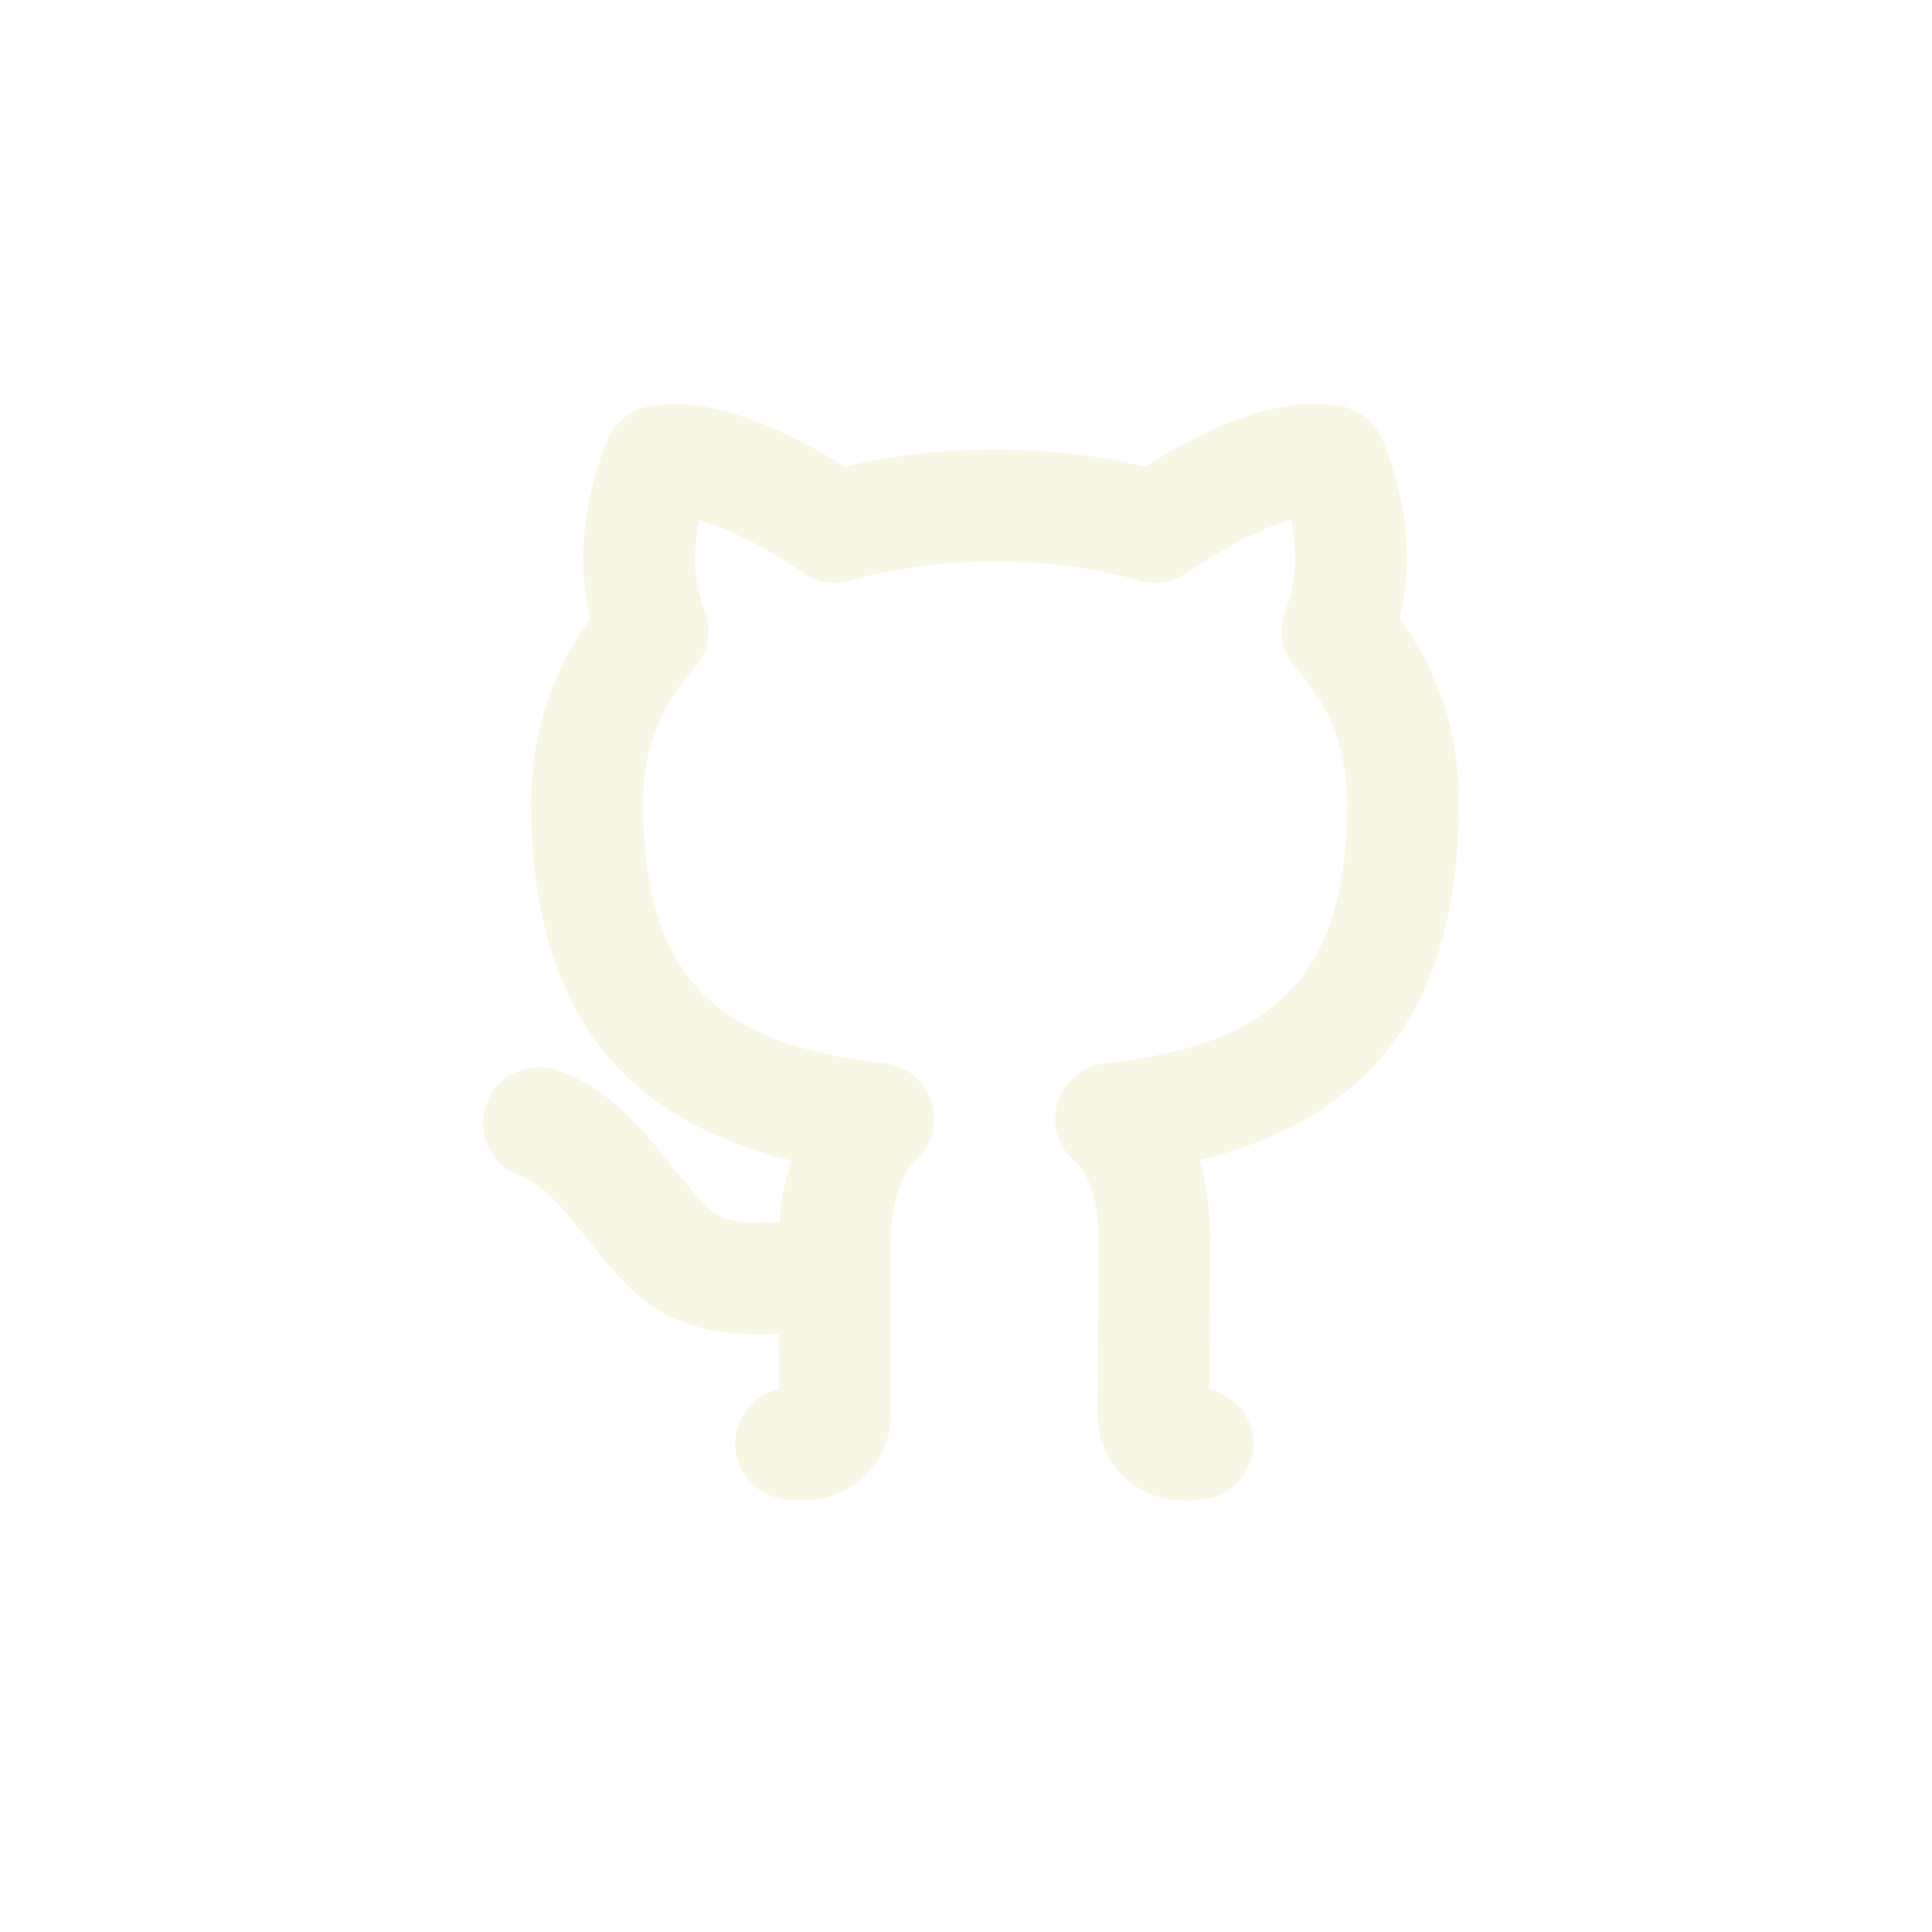
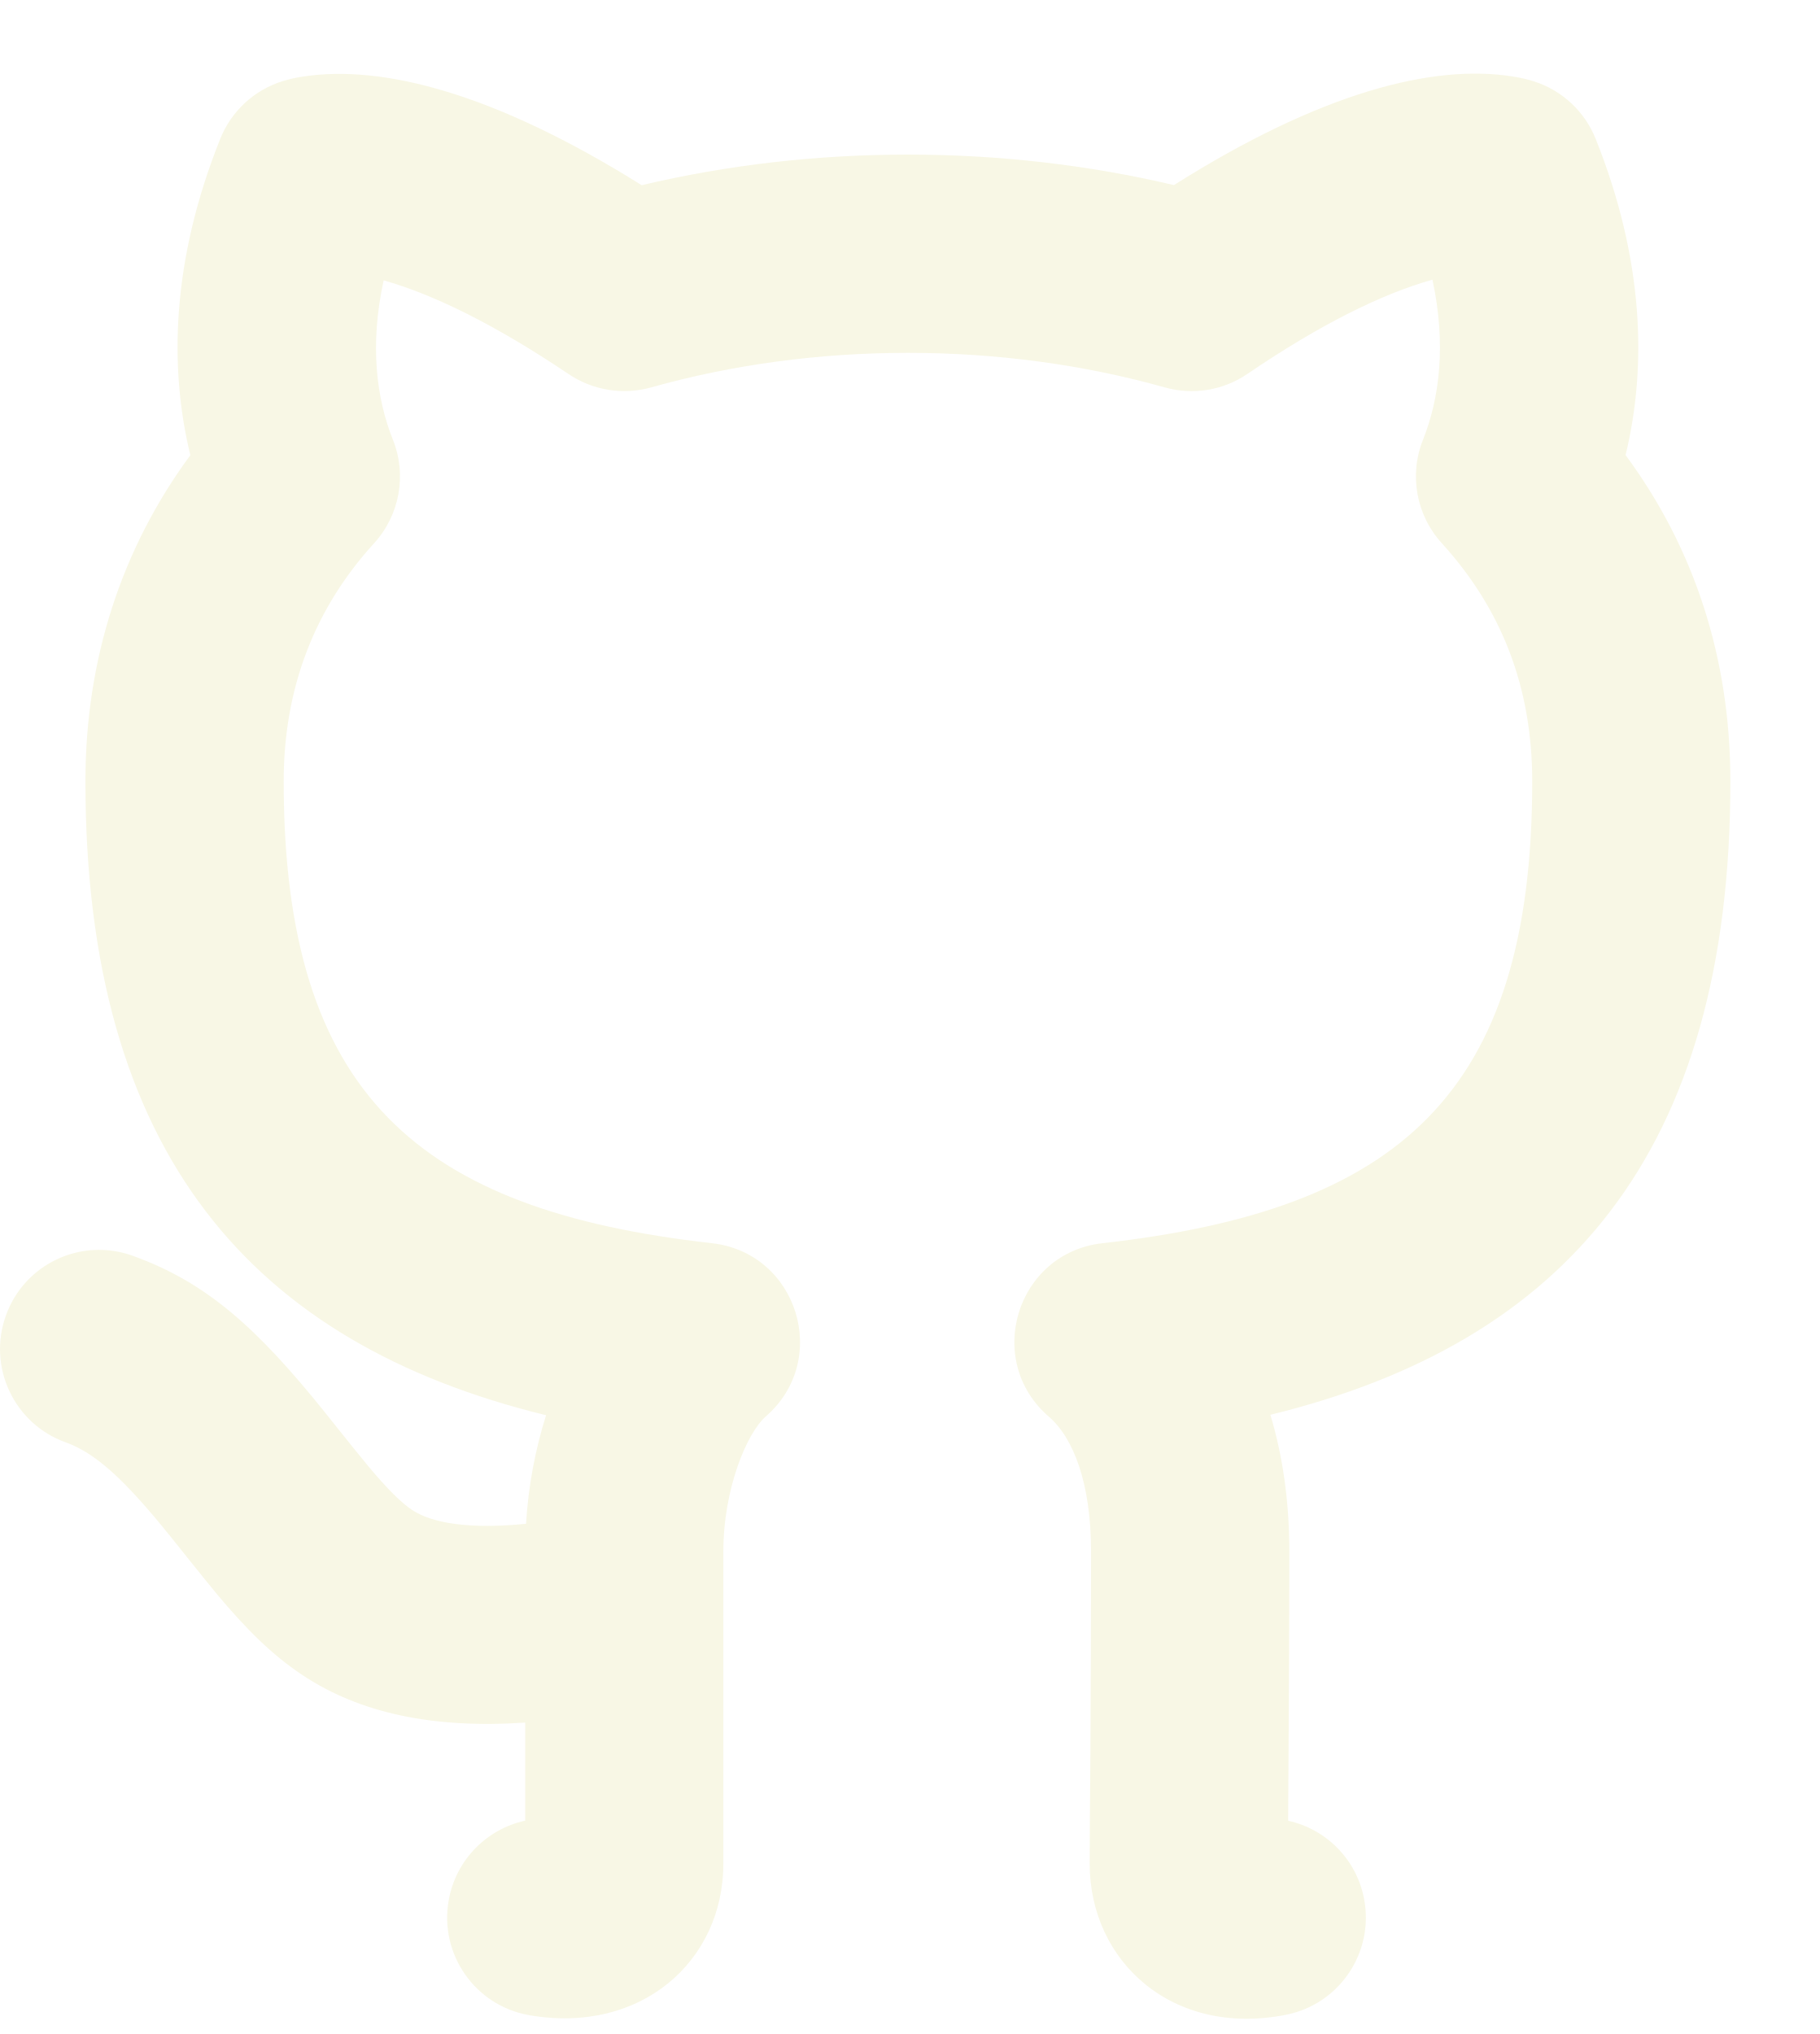
- <svg xmlns="http://www.w3.org/2000/svg" width="32" height="32" viewBox="0 0 32 32" fill="none">
-   <path d="M10.819 21.643C10.541 21.457 10.302 21.221 10.023 20.887C9.922 20.766 9.513 20.253 9.591 20.351C9.163 19.819 8.892 19.573 8.613 19.473C8.132 19.3 7.882 18.77 8.055 18.289C8.227 17.808 8.757 17.557 9.238 17.73C9.935 17.98 10.406 18.41 11.041 19.2C10.954 19.092 11.355 19.595 11.442 19.698C11.618 19.909 11.748 20.037 11.848 20.104C12.038 20.231 12.393 20.286 12.914 20.234C12.935 19.88 13.001 19.537 13.101 19.22C10.353 18.548 8.798 16.775 8.798 13.299C8.798 12.152 9.14 11.118 9.778 10.252C9.576 9.424 9.606 8.424 10.057 7.298C10.16 7.039 10.374 6.841 10.639 6.758C10.716 6.736 10.758 6.726 10.832 6.715C11.576 6.601 12.626 6.872 13.994 7.73C14.796 7.54 15.636 7.444 16.481 7.444C17.325 7.444 18.165 7.54 18.966 7.729C20.333 6.866 21.385 6.594 22.134 6.715C22.212 6.727 22.279 6.744 22.335 6.762C22.595 6.847 22.804 7.043 22.906 7.298C23.356 8.423 23.387 9.424 23.185 10.251C23.825 11.118 24.164 12.144 24.164 13.299C24.164 16.777 22.615 18.543 19.867 19.216C19.983 19.6 20.044 20.029 20.044 20.494C20.044 21.109 20.041 21.696 20.037 22.355C20.036 22.531 20.035 22.719 20.032 23.008C20.38 23.084 20.667 23.359 20.741 23.731C20.841 24.232 20.516 24.72 20.015 24.82C18.96 25.031 18.179 24.328 18.179 23.409C18.179 23.325 18.18 23.206 18.181 22.995C18.183 22.706 18.185 22.518 18.186 22.343C18.19 21.688 18.192 21.104 18.192 20.494C18.192 19.848 18.023 19.427 17.798 19.234C17.186 18.706 17.496 17.703 18.299 17.613C21.045 17.304 22.313 16.241 22.313 13.299C22.313 12.415 22.024 11.685 21.468 11.074C21.229 10.811 21.161 10.436 21.293 10.107C21.446 9.723 21.512 9.221 21.381 8.613L21.372 8.615C20.917 8.744 20.344 9.023 19.652 9.493C19.426 9.647 19.144 9.693 18.881 9.619C18.121 9.405 17.305 9.296 16.481 9.296C15.657 9.296 14.841 9.405 14.082 9.619C13.82 9.692 13.54 9.647 13.314 9.496C12.618 9.027 12.042 8.748 11.584 8.619C11.451 9.224 11.517 9.724 11.67 10.107C11.802 10.436 11.733 10.811 11.495 11.074C10.942 11.681 10.65 12.423 10.65 13.299C10.65 16.235 11.919 17.306 14.65 17.613C15.451 17.703 15.762 18.702 15.154 19.231C14.976 19.386 14.757 19.909 14.757 20.494V23.409C14.757 24.322 13.984 25.006 12.943 24.824C12.439 24.736 12.103 24.256 12.191 23.753C12.258 23.371 12.549 23.085 12.906 23.007V22.091C12.063 22.148 11.367 22.01 10.819 21.643Z" fill="#F8F7E5" />
+ <svg xmlns="http://www.w3.org/2000/svg" width="17" height="19" viewBox="0 0 17 19" fill="none">
+   <path d="M2.819 15.643C2.541 15.457 2.302 15.221 2.023 14.887C1.922 14.766 1.513 14.253 1.591 14.351C1.163 13.819 0.892 13.573 0.613 13.473C0.132 13.3 -0.118 12.77 0.055 12.289C0.227 11.807 0.757 11.557 1.238 11.73C1.935 11.98 2.406 12.41 3.041 13.2C2.954 13.092 3.355 13.595 3.442 13.698C3.618 13.909 3.748 14.037 3.848 14.104C4.038 14.231 4.393 14.286 4.914 14.234C4.935 13.88 5.001 13.537 5.101 13.22C2.353 12.548 0.798 10.775 0.798 7.299C0.798 6.152 1.14 5.118 1.778 4.252C1.576 3.424 1.606 2.424 2.057 1.298C2.16 1.039 2.374 0.841 2.64 0.758C2.716 0.736 2.758 0.726 2.832 0.715C3.576 0.601 4.625 0.872 5.994 1.73C6.796 1.54 7.636 1.444 8.481 1.444C9.325 1.444 10.165 1.54 10.966 1.729C12.333 0.866 13.385 0.594 14.133 0.715C14.212 0.727 14.279 0.744 14.335 0.762C14.595 0.847 14.804 1.043 14.906 1.298C15.356 2.423 15.386 3.424 15.185 4.251C15.825 5.118 16.164 6.144 16.164 7.299C16.164 10.777 14.615 12.543 11.867 13.216C11.983 13.6 12.044 14.029 12.044 14.494C12.044 15.109 12.041 15.696 12.037 16.355C12.036 16.531 12.034 16.719 12.033 17.008C12.38 17.084 12.667 17.359 12.741 17.731C12.841 18.232 12.516 18.72 12.015 18.82C10.96 19.031 10.179 18.328 10.179 17.409C10.179 17.325 10.18 17.206 10.181 16.995C10.183 16.706 10.185 16.518 10.186 16.343C10.19 15.688 10.192 15.104 10.192 14.494C10.192 13.848 10.023 13.427 9.798 13.234C9.186 12.706 9.496 11.703 10.299 11.613C13.045 11.304 14.313 10.241 14.313 7.299C14.313 6.415 14.024 5.685 13.468 5.074C13.229 4.811 13.161 4.436 13.293 4.107C13.446 3.723 13.512 3.221 13.381 2.613L13.372 2.615C12.917 2.744 12.344 3.022 11.652 3.493C11.426 3.647 11.144 3.693 10.881 3.619C10.121 3.405 9.305 3.296 8.481 3.296C7.657 3.296 6.841 3.405 6.082 3.619C5.82 3.692 5.54 3.647 5.314 3.496C4.618 3.027 4.042 2.748 3.584 2.619C3.451 3.224 3.517 3.724 3.67 4.107C3.802 4.436 3.734 4.811 3.495 5.074C2.942 5.68 2.65 6.423 2.65 7.299C2.65 10.235 3.919 11.306 6.65 11.613C7.451 11.703 7.762 12.702 7.154 13.231C6.976 13.386 6.757 13.909 6.757 14.494V17.409C6.757 18.322 5.984 19.006 4.943 18.824C4.439 18.736 4.103 18.256 4.191 17.753C4.258 17.371 4.549 17.085 4.906 17.007V16.091C4.063 16.148 3.367 16.01 2.819 15.643Z" fill="#F8F7E5" />
</svg>
